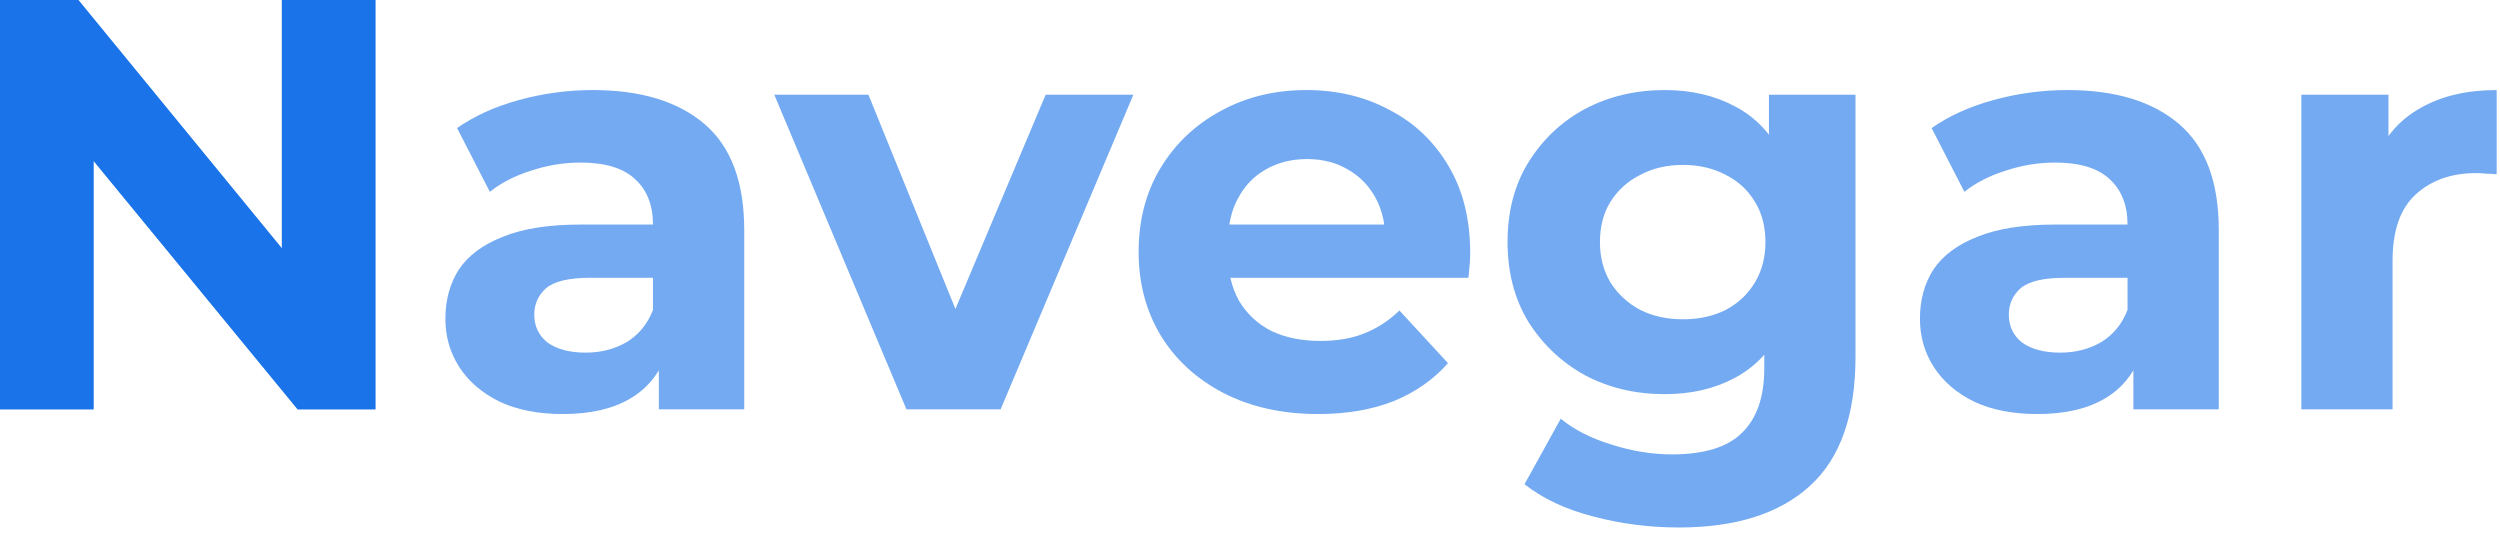
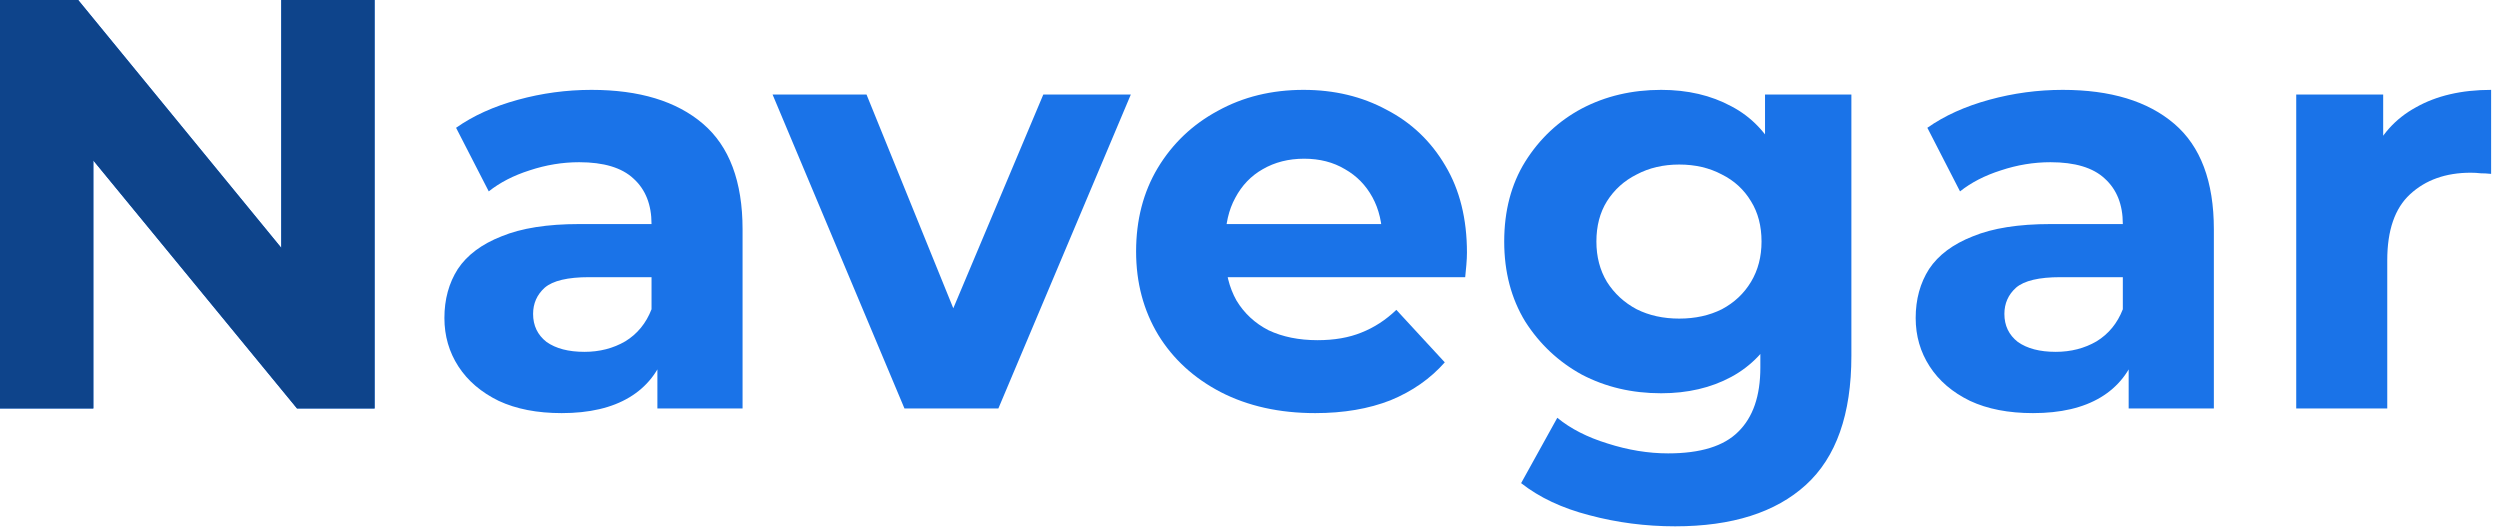
- <svg xmlns="http://www.w3.org/2000/svg" width="342" height="73" viewBox="0 0 342 73" fill="none">
-   <path d="M0 56V0H10.72L43.76 40.32H38.56V0H51.36V56H40.72L7.6 15.68H12.8V56H0Z" fill="#74AAF1" />
-   <path d="M90.129 56V47.6L89.329 45.76V30.72C89.329 28.053 88.503 25.973 86.849 24.48C85.249 22.987 82.769 22.24 79.409 22.24C77.116 22.24 74.849 22.613 72.609 23.36C70.423 24.053 68.556 25.013 67.009 26.24L62.529 17.52C64.876 15.867 67.703 14.587 71.009 13.68C74.316 12.773 77.676 12.32 81.089 12.32C87.649 12.32 92.743 13.867 96.369 16.96C99.996 20.053 101.809 24.88 101.809 31.44V56H90.129ZM77.009 56.64C73.649 56.64 70.769 56.08 68.369 54.96C65.969 53.787 64.129 52.213 62.849 50.24C61.569 48.267 60.929 46.053 60.929 43.6C60.929 41.04 61.543 38.8 62.769 36.88C64.049 34.96 66.049 33.467 68.769 32.4C71.489 31.28 75.036 30.72 79.409 30.72H90.849V38H80.769C77.836 38 75.809 38.48 74.689 39.44C73.623 40.4 73.089 41.6 73.089 43.04C73.089 44.64 73.703 45.92 74.929 46.88C76.209 47.787 77.943 48.24 80.129 48.24C82.209 48.24 84.076 47.76 85.729 46.8C87.383 45.787 88.583 44.32 89.329 42.4L91.249 48.16C90.343 50.933 88.689 53.04 86.289 54.48C83.889 55.92 80.796 56.64 77.009 56.64Z" fill="#74AAF1" />
-   <path d="M124.003 56L105.923 12.96H118.803L133.843 50H127.443L143.043 12.96H155.043L136.883 56H124.003Z" fill="#74AAF1" />
-   <path d="M180.324 56.64C175.417 56.64 171.097 55.68 167.364 53.76C163.684 51.84 160.83 49.227 158.804 45.92C156.777 42.56 155.764 38.747 155.764 34.48C155.764 30.16 156.75 26.347 158.724 23.04C160.75 19.68 163.497 17.067 166.964 15.2C170.43 13.28 174.35 12.32 178.724 12.32C182.937 12.32 186.724 13.227 190.084 15.04C193.497 16.8 196.19 19.36 198.164 22.72C200.137 26.027 201.124 30 201.124 34.64C201.124 35.12 201.097 35.68 201.044 36.32C200.99 36.907 200.937 37.467 200.884 38H165.924V30.72H194.324L189.524 32.88C189.524 30.64 189.07 28.693 188.164 27.04C187.257 25.387 186.004 24.107 184.404 23.2C182.804 22.24 180.937 21.76 178.804 21.76C176.67 21.76 174.777 22.24 173.124 23.2C171.524 24.107 170.27 25.413 169.364 27.12C168.457 28.773 168.004 30.747 168.004 33.04V34.96C168.004 37.307 168.51 39.387 169.524 41.2C170.59 42.96 172.057 44.32 173.924 45.28C175.844 46.187 178.084 46.64 180.644 46.64C182.937 46.64 184.937 46.293 186.644 45.6C188.404 44.907 190.004 43.867 191.444 42.48L198.084 49.68C196.11 51.92 193.63 53.653 190.644 54.88C187.657 56.053 184.217 56.64 180.324 56.64Z" fill="#74AAF1" />
-   <path d="M229.673 72.16C225.619 72.16 221.699 71.653 217.913 70.64C214.179 69.68 211.059 68.213 208.553 66.24L213.512 57.28C215.326 58.773 217.619 59.947 220.393 60.8C223.219 61.707 225.992 62.16 228.712 62.16C233.139 62.16 236.339 61.173 238.312 59.2C240.339 57.227 241.353 54.293 241.353 50.4V43.92L242.152 33.12L241.993 22.24V12.96H253.833V48.8C253.833 56.8 251.752 62.693 247.592 66.48C243.432 70.267 237.459 72.16 229.673 72.16ZM227.753 53.92C223.753 53.92 220.126 53.067 216.872 51.36C213.672 49.6 211.086 47.173 209.113 44.08C207.193 40.933 206.232 37.28 206.232 33.12C206.232 28.907 207.193 25.253 209.113 22.16C211.086 19.013 213.672 16.587 216.872 14.88C220.126 13.173 223.753 12.32 227.753 12.32C231.379 12.32 234.579 13.067 237.353 14.56C240.126 16 242.286 18.267 243.833 21.36C245.379 24.4 246.152 28.32 246.152 33.12C246.152 37.867 245.379 41.787 243.833 44.88C242.286 47.92 240.126 50.187 237.353 51.68C234.579 53.173 231.379 53.92 227.753 53.92ZM230.232 43.68C232.419 43.68 234.366 43.253 236.073 42.4C237.779 41.493 239.112 40.24 240.072 38.64C241.032 37.04 241.512 35.2 241.512 33.12C241.512 30.987 241.032 29.147 240.072 27.6C239.112 26 237.779 24.773 236.073 23.92C234.366 23.013 232.419 22.56 230.232 22.56C228.046 22.56 226.099 23.013 224.393 23.92C222.686 24.773 221.326 26 220.312 27.6C219.353 29.147 218.872 30.987 218.872 33.12C218.872 35.2 219.353 37.04 220.312 38.64C221.326 40.24 222.686 41.493 224.393 42.4C226.099 43.253 228.046 43.68 230.232 43.68Z" fill="#74AAF1" />
-   <path d="M291.848 56V47.6L291.048 45.76V30.72C291.048 28.053 290.221 25.973 288.568 24.48C286.968 22.987 284.488 22.24 281.128 22.24C278.835 22.24 276.568 22.613 274.328 23.36C272.141 24.053 270.275 25.013 268.728 26.24L264.248 17.52C266.595 15.867 269.421 14.587 272.728 13.68C276.035 12.773 279.395 12.32 282.808 12.32C289.368 12.32 294.461 13.867 298.088 16.96C301.715 20.053 303.528 24.88 303.528 31.44V56H291.848ZM278.728 56.64C275.368 56.64 272.488 56.08 270.088 54.96C267.688 53.787 265.848 52.213 264.568 50.24C263.288 48.267 262.648 46.053 262.648 43.6C262.648 41.04 263.261 38.8 264.488 36.88C265.768 34.96 267.768 33.467 270.488 32.4C273.208 31.28 276.755 30.72 281.128 30.72H292.568V38H282.488C279.555 38 277.528 38.48 276.408 39.44C275.341 40.4 274.808 41.6 274.808 43.04C274.808 44.64 275.421 45.92 276.648 46.88C277.928 47.787 279.661 48.24 281.848 48.24C283.928 48.24 285.795 47.76 287.448 46.8C289.101 45.787 290.301 44.32 291.048 42.4L292.968 48.16C292.061 50.933 290.408 53.04 288.008 54.48C285.608 55.92 282.515 56.64 278.728 56.64Z" fill="#74AAF1" />
-   <path d="M314.823 56V12.96H326.743V25.12L325.063 21.6C326.343 18.56 328.396 16.267 331.223 14.72C334.05 13.12 337.49 12.32 341.543 12.32V23.84C341.01 23.787 340.53 23.76 340.103 23.76C339.676 23.707 339.223 23.68 338.743 23.68C335.33 23.68 332.556 24.667 330.423 26.64C328.343 28.56 327.303 31.573 327.303 35.68V56H314.823Z" fill="#74AAF1" />
-   <path d="M0 56V0H10.72L43.76 40.32H38.56V0H51.36V56H40.72L7.6 15.68H12.8V56H0Z" fill="#1A73E8" />
+ <svg xmlns="http://www.w3.org/2000/svg" width="114" height="24" viewBox="0 0 114 24" fill="none">
+   <path d="M0 18.625V0H3.565L14.554 13.41H12.825V0H17.082V18.625H13.543L2.528 5.215H4.257V18.625H0Z" fill="#1A73E8" />
+   <path d="M29.977 18.625V15.832L29.71 15.22V10.217C29.71 9.33 29.436 8.639 28.886 8.142C28.353 7.645 27.529 7.397 26.411 7.397C25.648 7.397 24.895 7.521 24.149 7.769C23.422 8 22.801 8.319 22.287 8.727L20.797 5.827C21.577 5.277 22.517 4.851 23.617 4.55C24.717 4.248 25.835 4.098 26.97 4.098C29.152 4.098 30.846 4.612 32.052 5.641C33.258 6.67 33.861 8.275 33.861 10.457V18.625H29.977ZM25.613 18.838C24.495 18.838 23.538 18.652 22.739 18.279C21.941 17.889 21.329 17.366 20.903 16.709C20.478 16.053 20.265 15.317 20.265 14.501C20.265 13.65 20.469 12.905 20.877 12.266C21.302 11.627 21.968 11.131 22.872 10.776C23.777 10.403 24.957 10.217 26.411 10.217H30.216V12.639H26.863C25.888 12.639 25.214 12.798 24.841 13.117C24.486 13.437 24.309 13.836 24.309 14.315C24.309 14.847 24.513 15.273 24.921 15.592C25.347 15.894 25.923 16.044 26.651 16.044C27.342 16.044 27.963 15.885 28.513 15.565C29.063 15.228 29.462 14.741 29.71 14.102L30.349 16.018C30.047 16.94 29.498 17.641 28.699 18.12C27.901 18.599 26.872 18.838 25.613 18.838Z" fill="#1A73E8" />
+   <path d="M41.243 18.625L35.229 4.31H39.513L44.515 16.63H42.387L47.575 4.31H51.566L45.526 18.625H41.243Z" fill="#1A73E8" />
+   <path d="M59.975 18.838C58.343 18.838 56.906 18.519 55.664 17.88C54.44 17.242 53.491 16.372 52.817 15.273C52.143 14.155 51.806 12.887 51.806 11.468C51.806 10.031 52.134 8.763 52.791 7.663C53.465 6.545 54.378 5.676 55.531 5.055C56.684 4.417 57.988 4.098 59.443 4.098C60.844 4.098 62.103 4.399 63.221 5.002C64.356 5.588 65.252 6.439 65.908 7.557C66.564 8.656 66.893 9.978 66.893 11.521C66.893 11.681 66.884 11.867 66.866 12.08C66.848 12.275 66.831 12.461 66.813 12.639H55.185V10.217H64.631L63.035 10.936C63.035 10.191 62.884 9.543 62.582 8.993C62.281 8.443 61.864 8.018 61.332 7.716C60.8 7.397 60.179 7.237 59.469 7.237C58.76 7.237 58.13 7.397 57.58 7.716C57.048 8.018 56.631 8.452 56.329 9.02C56.028 9.57 55.877 10.226 55.877 10.989V11.627C55.877 12.408 56.046 13.1 56.383 13.703C56.737 14.288 57.225 14.741 57.846 15.06C58.485 15.361 59.23 15.512 60.081 15.512C60.844 15.512 61.509 15.397 62.077 15.166C62.662 14.936 63.194 14.59 63.673 14.129L65.882 16.523C65.225 17.268 64.4 17.845 63.407 18.253C62.414 18.643 61.27 18.838 59.975 18.838Z" fill="#1A73E8" />
+   <path d="M76.388 24C75.04 24 73.736 23.831 72.476 23.494C71.235 23.175 70.197 22.687 69.363 22.031L71.013 19.051C71.616 19.548 72.379 19.938 73.301 20.222C74.241 20.523 75.164 20.674 76.068 20.674C77.541 20.674 78.605 20.346 79.261 19.69C79.935 19.033 80.272 18.058 80.272 16.763V14.607L80.538 11.015L80.485 7.397V4.31H84.423V16.231C84.423 18.891 83.731 20.851 82.348 22.111C80.964 23.37 78.978 24 76.388 24ZM75.749 17.933C74.419 17.933 73.213 17.65 72.13 17.082C71.066 16.497 70.206 15.69 69.55 14.661C68.911 13.614 68.592 12.399 68.592 11.015C68.592 9.614 68.911 8.399 69.55 7.37C70.206 6.324 71.066 5.517 72.13 4.949C73.213 4.381 74.419 4.098 75.749 4.098C76.955 4.098 78.02 4.346 78.942 4.843C79.865 5.322 80.583 6.075 81.097 7.104C81.612 8.115 81.869 9.419 81.869 11.015C81.869 12.594 81.612 13.898 81.097 14.927C80.583 15.938 79.865 16.692 78.942 17.189C78.02 17.685 76.955 17.933 75.749 17.933ZM76.574 14.528C77.301 14.528 77.949 14.386 78.516 14.102C79.084 13.8 79.527 13.384 79.847 12.851C80.166 12.319 80.326 11.707 80.326 11.015C80.326 10.306 80.166 9.694 79.847 9.18C79.527 8.647 79.084 8.239 78.516 7.956C77.949 7.654 77.301 7.503 76.574 7.503C75.847 7.503 75.199 7.654 74.632 7.956C74.064 8.239 73.612 8.647 73.275 9.18C72.955 9.694 72.796 10.306 72.796 11.015C72.796 11.707 72.955 12.319 73.275 12.851C73.612 13.384 74.064 13.8 74.632 14.102C75.199 14.386 75.847 14.528 76.574 14.528Z" fill="#1A73E8" />
+   <path d="M97.067 18.625V15.832L96.801 15.22V10.217C96.801 9.33 96.526 8.639 95.976 8.142C95.444 7.645 94.619 7.397 93.502 7.397C92.739 7.397 91.985 7.521 91.24 7.769C90.513 8 89.892 8.319 89.377 8.727L87.887 5.827C88.668 5.277 89.608 4.851 90.708 4.55C91.808 4.248 92.925 4.098 94.06 4.098C96.242 4.098 97.936 4.612 99.142 5.641C100.349 6.67 100.952 8.275 100.952 10.457V18.625H97.067ZM92.703 18.838C91.586 18.838 90.628 18.652 89.83 18.279C89.031 17.889 88.419 17.366 87.994 16.709C87.568 16.053 87.355 15.317 87.355 14.501C87.355 13.65 87.559 12.905 87.967 12.266C88.393 11.627 89.058 11.131 89.963 10.776C90.867 10.403 92.047 10.217 93.502 10.217H97.306V12.639H93.954C92.978 12.639 92.304 12.798 91.932 13.117C91.577 13.437 91.4 13.836 91.4 14.315C91.4 14.847 91.604 15.273 92.012 15.592C92.437 15.894 93.014 16.044 93.741 16.044C94.433 16.044 95.054 15.885 95.604 15.565C96.153 15.228 96.553 14.741 96.801 14.102L97.439 16.018C97.138 16.94 96.588 17.641 95.79 18.12C94.992 18.599 93.963 18.838 92.703 18.838Z" fill="#1A73E8" />
+   <path d="M104.708 18.625V4.31H108.673V8.355L108.114 7.184C108.54 6.173 109.223 5.41 110.163 4.896C111.103 4.364 112.247 4.098 113.595 4.098V7.929C113.418 7.911 113.258 7.902 113.116 7.902C112.974 7.885 112.824 7.876 112.664 7.876C111.529 7.876 110.606 8.204 109.897 8.86C109.205 9.499 108.859 10.501 108.859 11.867V18.625H104.708Z" fill="#1A73E8" />
+   <path d="M0 18.625V0H3.565L14.554 13.41H12.825V0H17.082V18.625H13.543L2.528 5.215H4.257V18.625H0Z" fill="#0E448B" />
</svg>
